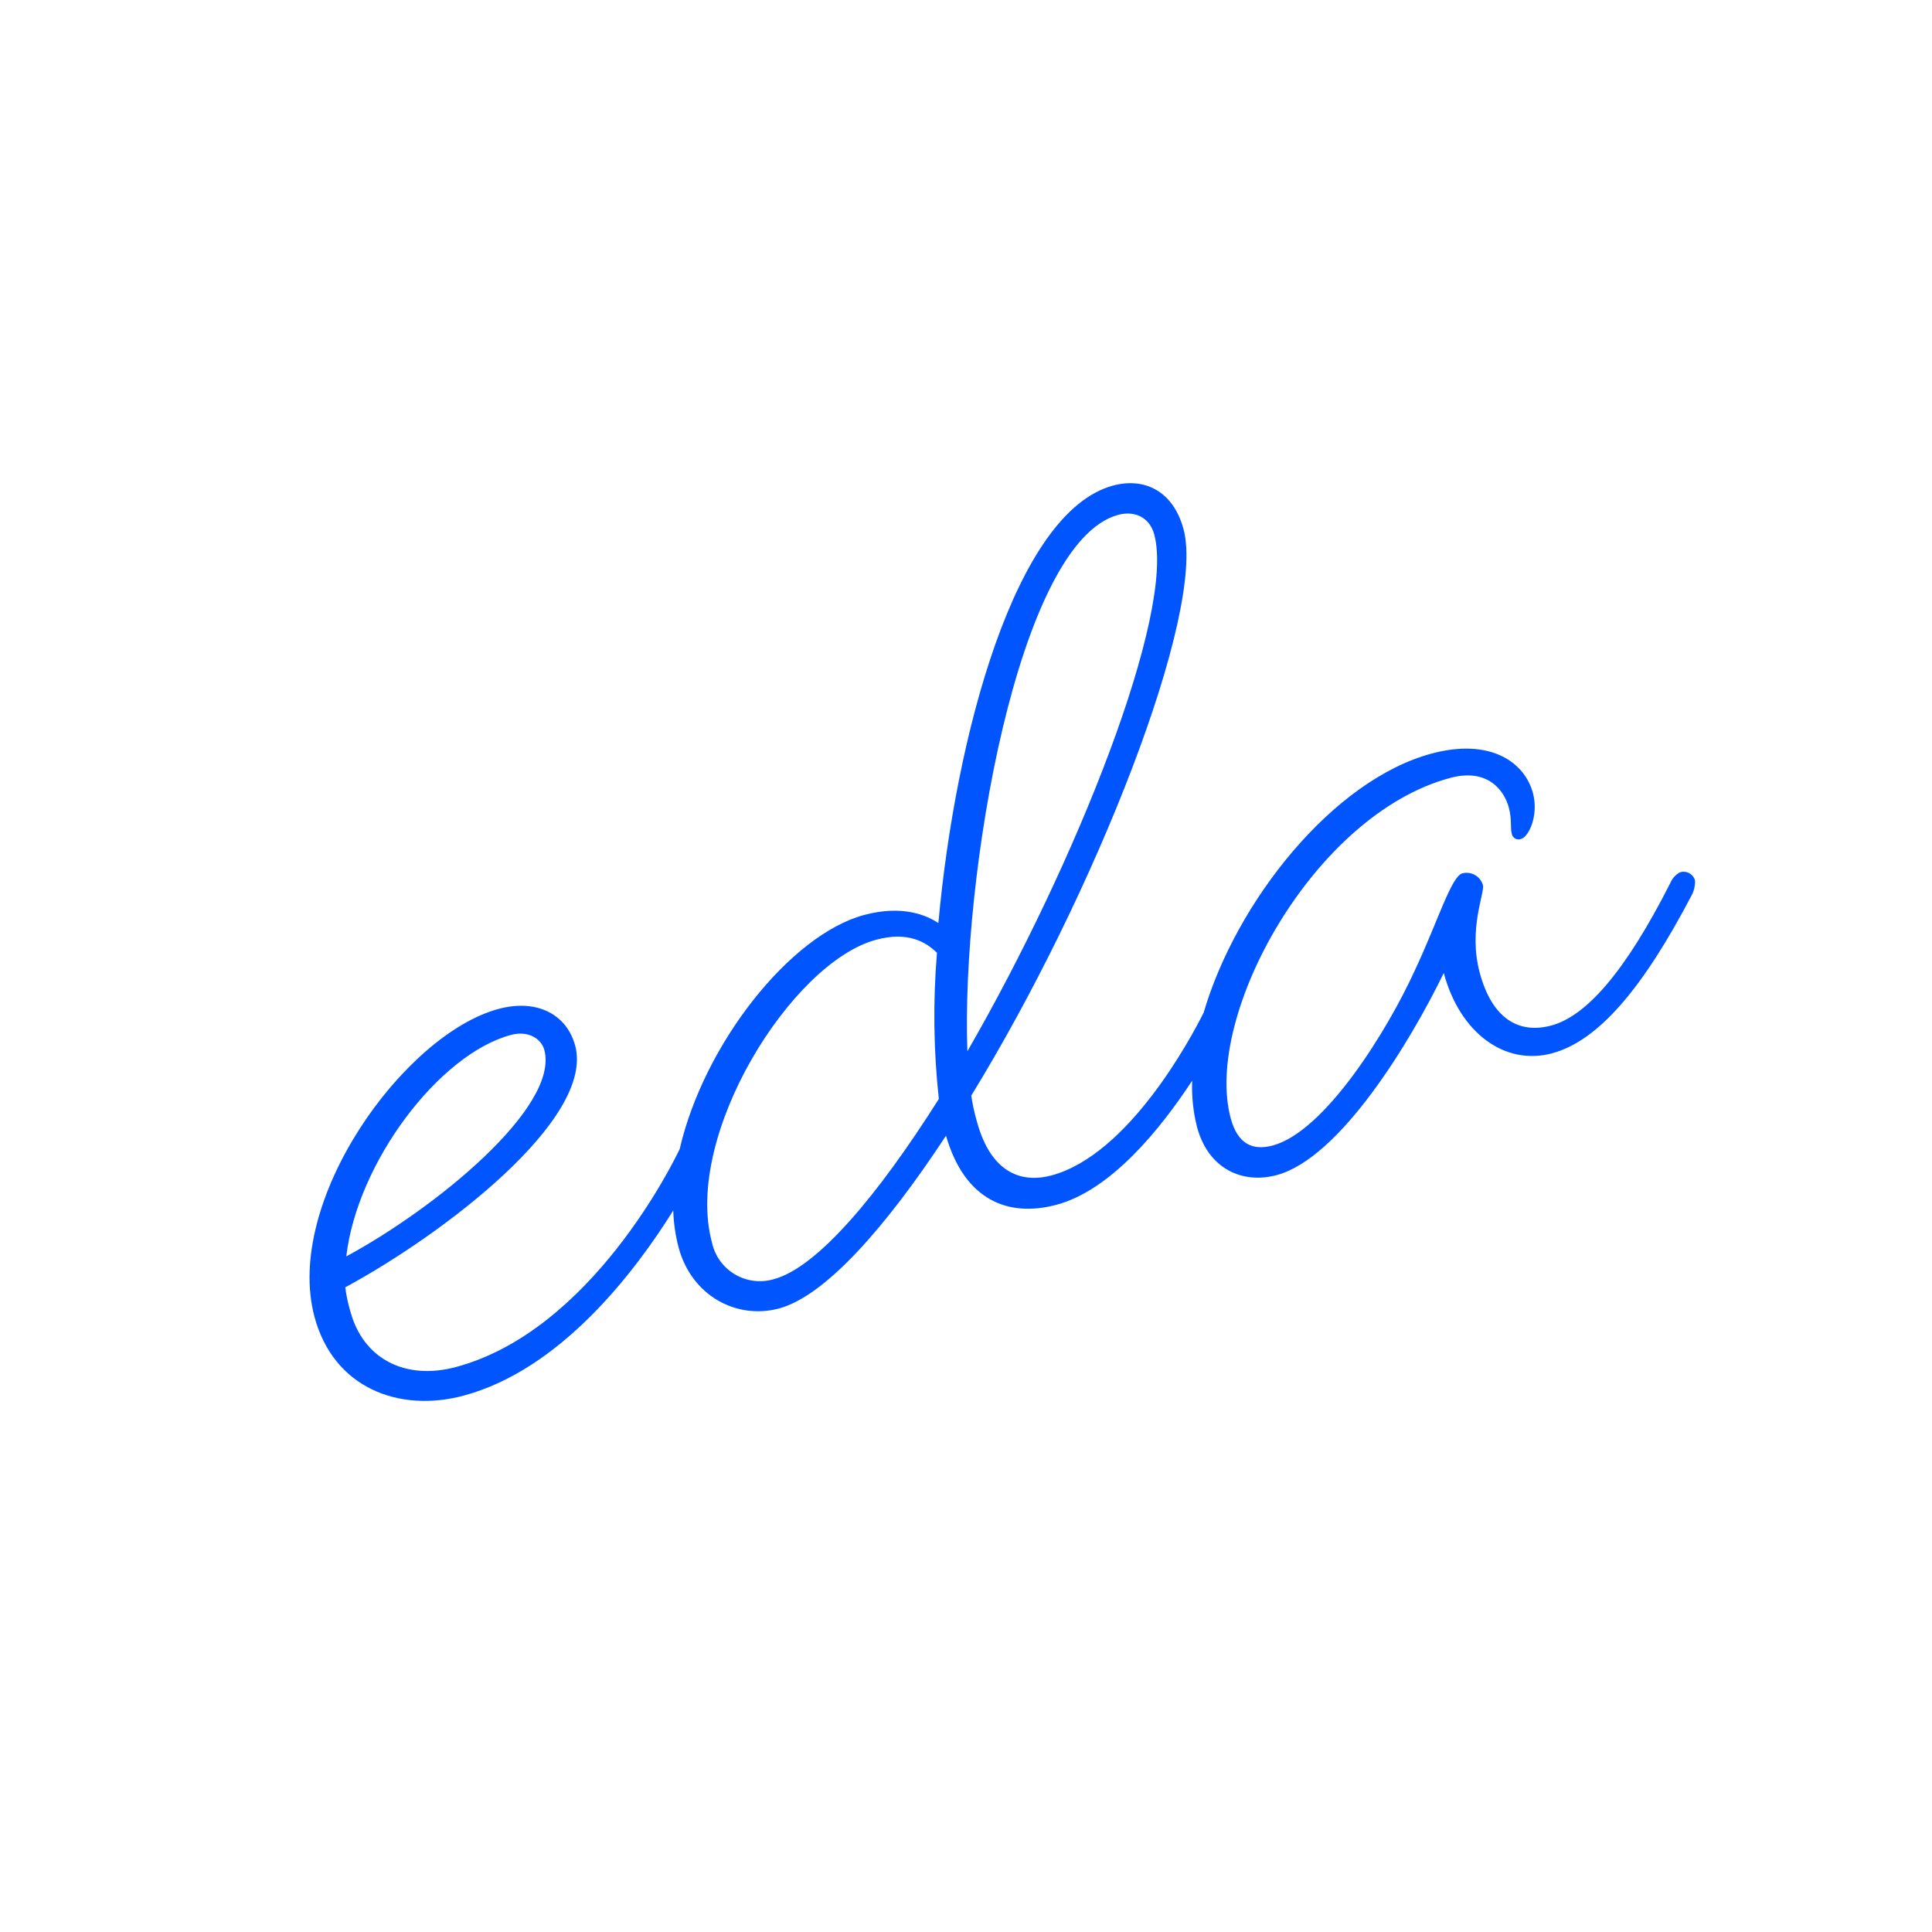
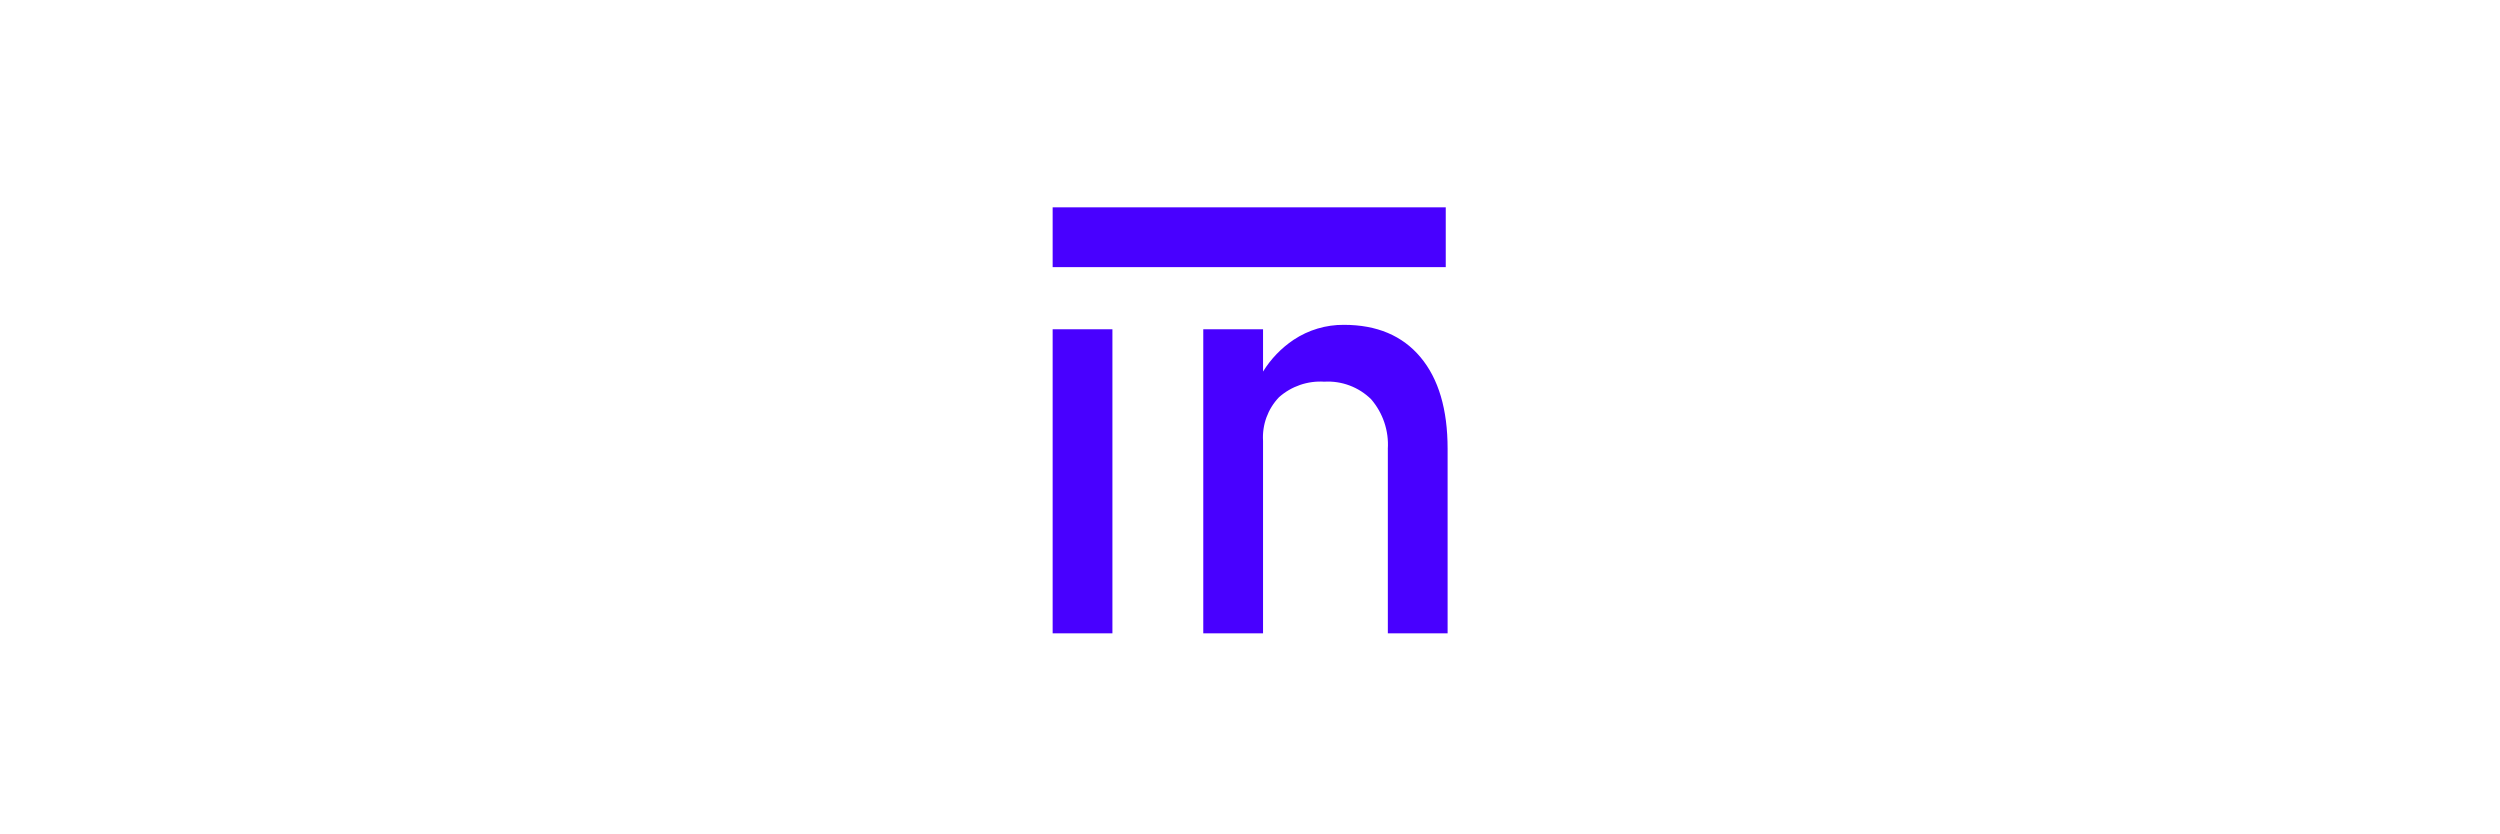
- <svg xmlns="http://www.w3.org/2000/svg" width="300" height="300" viewBox="0 0 300 300">
+ <svg xmlns="http://www.w3.org/2000/svg" width="300" height="100" viewBox="0 0 300 100">
  <defs>
    <style>
      .cls-1 {
-         fill: #05f;
+         fill: #4800ff;
        fill-rule: evenodd;
      }
    </style>
  </defs>
-   <path id="eda" class="cls-1" d="M262.744,138.89c-7.66,14.683-14.608,22.756-21.755,24.671-7.341,1.967-14.317-3.2-16.8-12.476-5.205,10.712-16.108,28.748-25.96,31.388-5.216,1.4-10.591-.889-12.351-7.457a25.324,25.324,0,0,1-.759-7.211c-4.909,7.493-12.583,17-21.064,19.27-7.534,2.019-14.275-.73-17.16-10.724-9.413,14.324-18.792,24.913-25.94,26.828-6.568,1.76-13.568-1.955-15.587-9.489a25.744,25.744,0,0,1-.826-5.728c-5.923,9.5-17.455,24.706-32.553,28.751-10.046,2.692-20.2-1.212-23.152-12.224-4.814-17.966,13.913-43.9,28.594-47.83,5.989-1.6,10.591.889,11.885,5.719,3.054,11.4-20.513,29.307-35.705,37.519a24.181,24.181,0,0,0,.79,3.722c1.967,7.341,8.477,10.773,16.4,8.651,21.067-5.645,33.874-32.017,34.743-33.854,3.752-16.284,17.154-33.264,28.648-36.344,5.988-1.6,9.752.078,11.519,1.262,2.619-28.861,11.879-63.85,27.14-67.939,4.83-1.294,9.328.813,10.933,6.8,3.468,12.943-13.794,56.7-32.965,87.927a29.543,29.543,0,0,0,.842,3.915c2.329,8.694,7.535,9.576,11.592,8.489,11.966-3.206,21.588-21.176,23.646-25.274,5.055-17.262,20.063-36.13,35.409-40.242,9.08-2.433,14.431,1.31,15.725,6.139,0.931,3.477-.662,6.8-1.821,7.114a1.061,1.061,0,0,1-1.47-.849c-0.259-.966.062-2.087-0.455-4.019-0.725-2.7-3.306-6.154-9.1-4.6-21.25,5.694-38.334,36.981-34.09,52.822,1.087,4.057,3.433,5.085,6.524,4.257,8.114-2.174,17.8-17.813,22.1-27.248,3.56-7.58,5.626-14.552,7.364-15.018a2.644,2.644,0,0,1,3.185,1.839c0.31,1.159-2.311,6.83-.5,13.592,1.915,7.147,6.079,9.552,11.1,8.206,5.409-1.45,11.456-8.246,18.5-22.142a3.418,3.418,0,0,1,1.428-1.625,1.845,1.845,0,0,1,2.4,1.221A4.454,4.454,0,0,1,262.744,138.89ZM84.523,163.041c-0.466-1.739-2.477-3.063-5.182-2.339-11.2,3-23.874,19.856-25.57,34.39C67.521,187.68,86.9,171.927,84.523,163.041Zm60.97-15.095c-1.677-1.621-4.423-3.37-9.445-2.024-13.137,3.52-29.956,30.388-25.5,47a7.615,7.615,0,0,0,9.605,5.708c6.761-1.812,16.178-13.031,25.629-27.987A118.411,118.411,0,0,1,145.493,147.946ZM179.233,83c-0.724-2.7-3.07-3.732-5.582-3.059-15.648,4.193-24.423,56.443-23.437,83.3C167.184,133.852,182.494,95.172,179.233,83Z" />
+   <path id="insurea_kopia" data-name="insurea kopia" class="cls-1" d="M166.537,53.887a8.338,8.338,0,0,0-2-5.976,7.387,7.387,0,0,0-5.625-2.109,7.468,7.468,0,0,0-5.431,1.863,6.968,6.968,0,0,0-1.916,5.238V76h-7.172V39.508h7.172v5.079a12.483,12.483,0,0,1,3.673-3.813,10.736,10.736,0,0,1,6.03-1.793q5.94,0,9.193,3.885t3.252,10.986V76h-7.172V53.887ZM126.318,39.508h7.172V76h-7.172V39.508Zm0-14.625H173.49v7.172H126.318V24.883Z" />
</svg>
